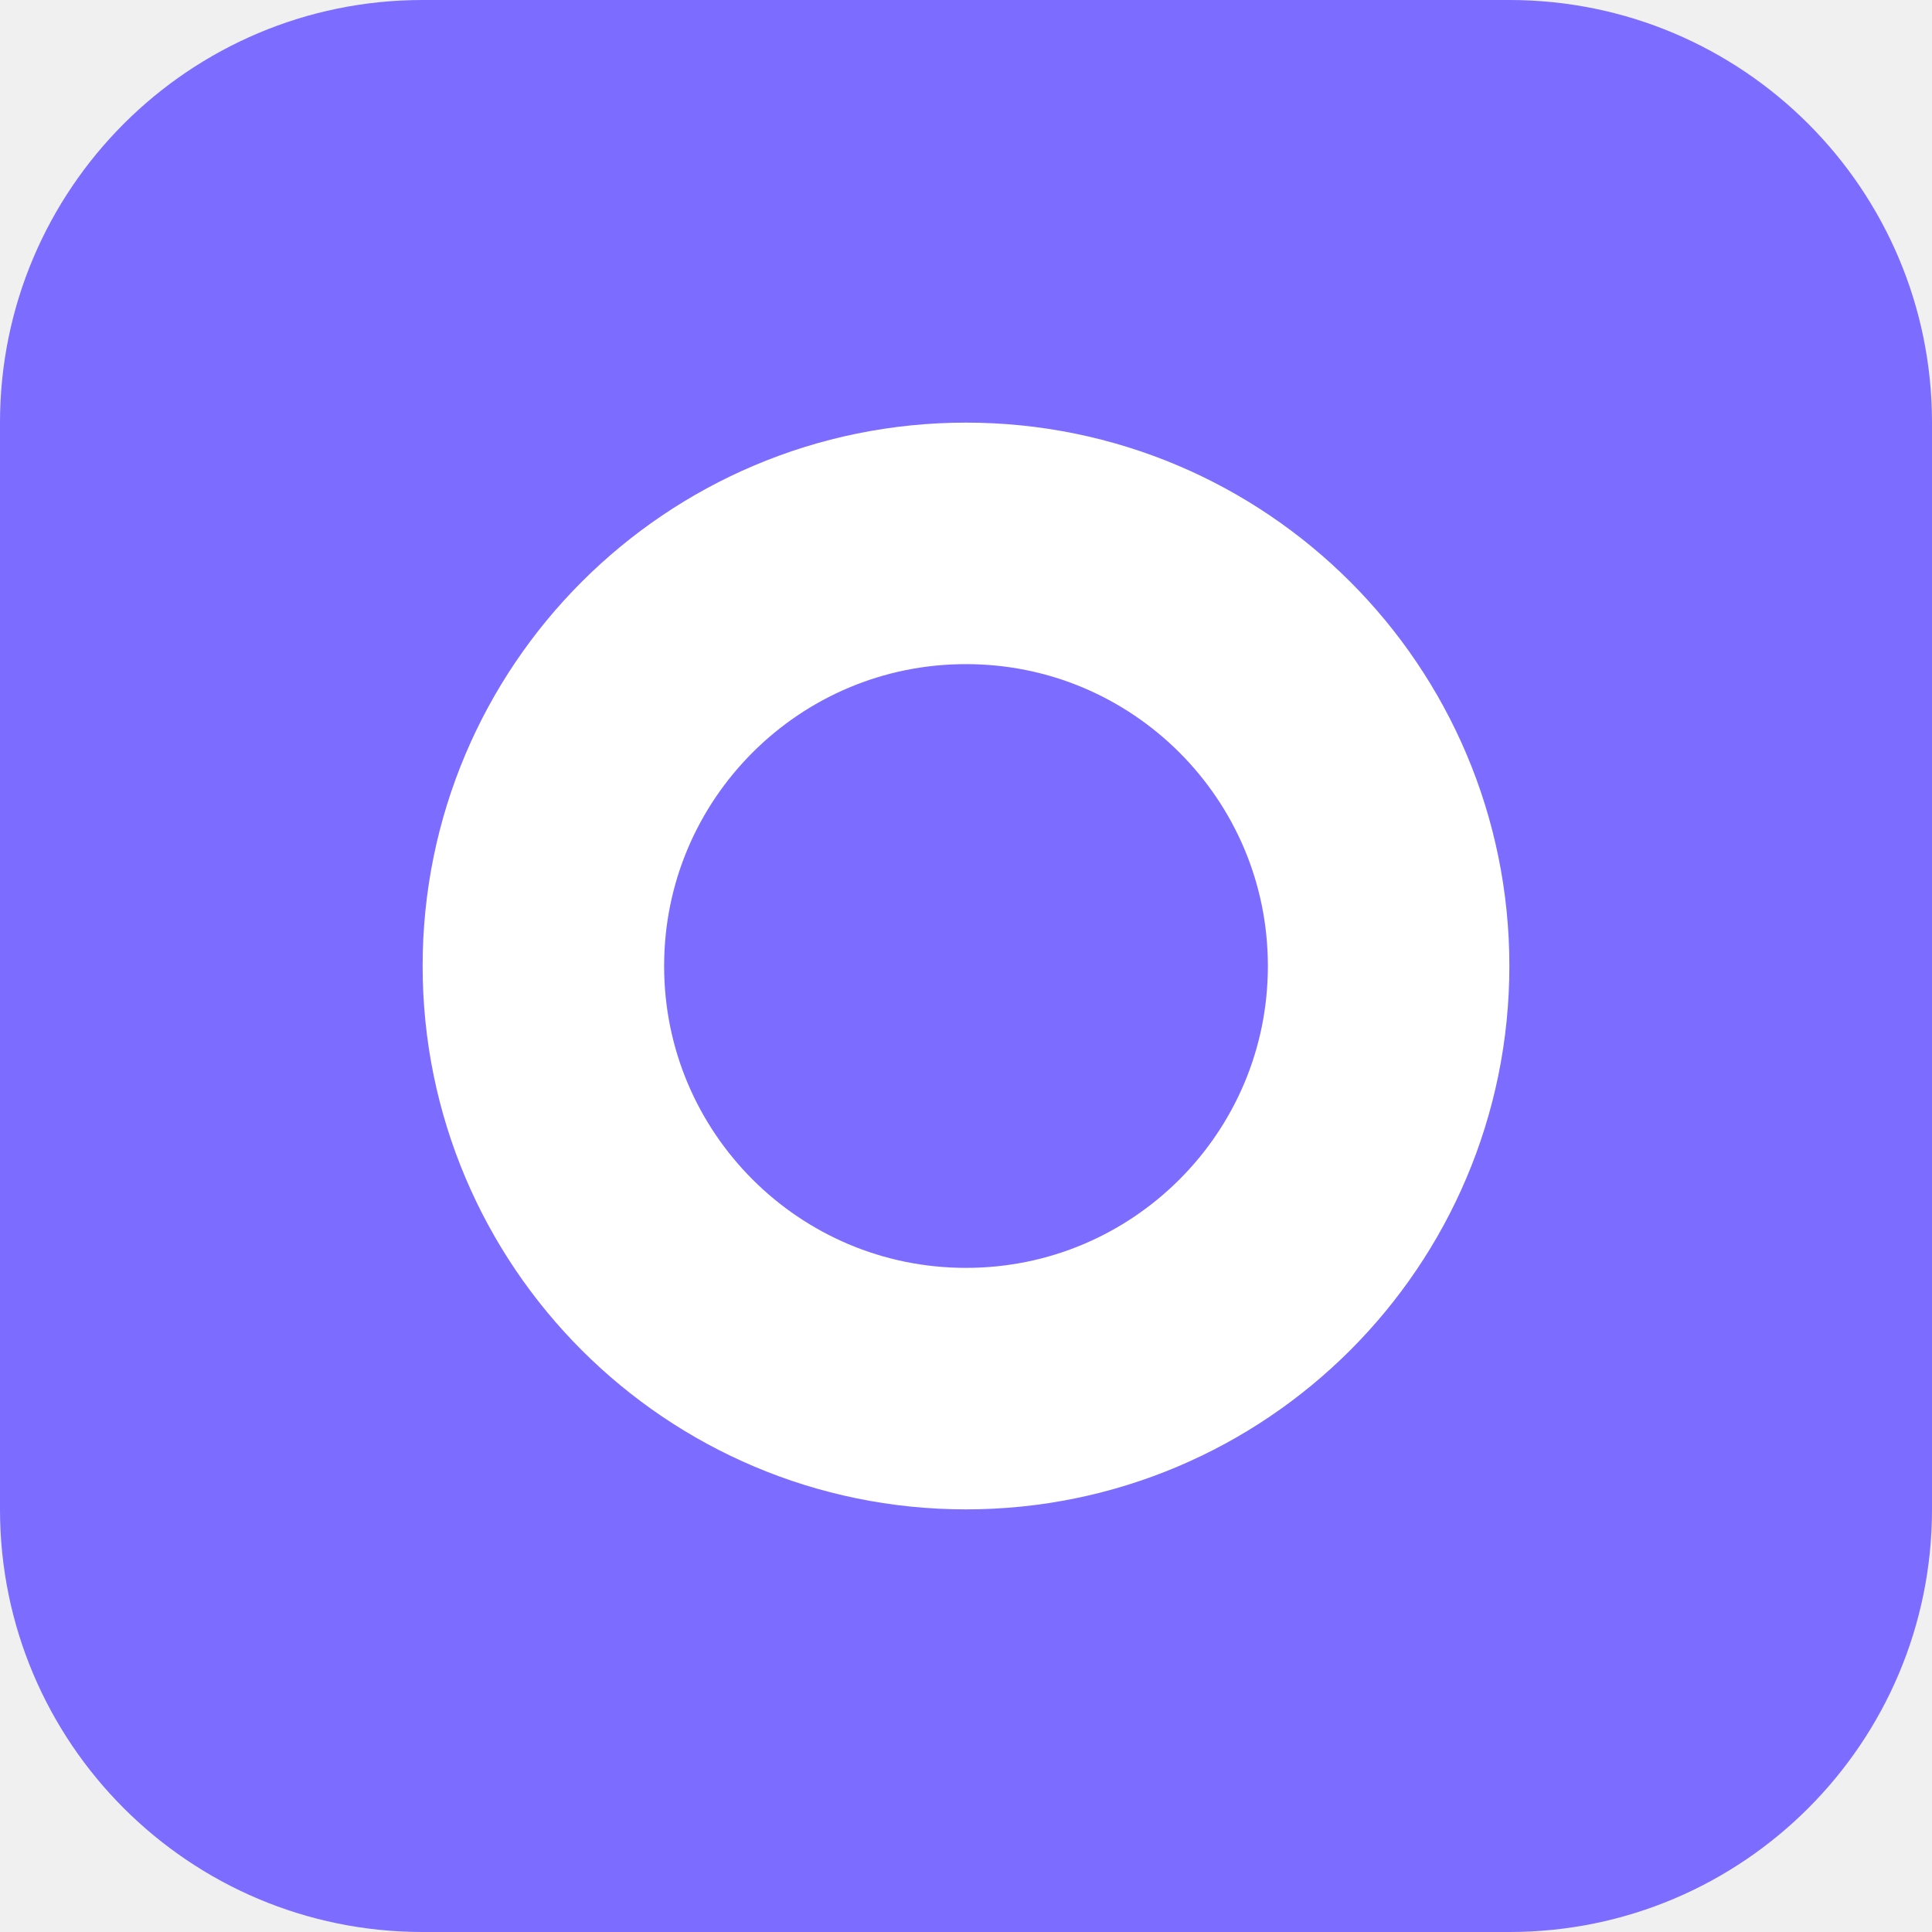
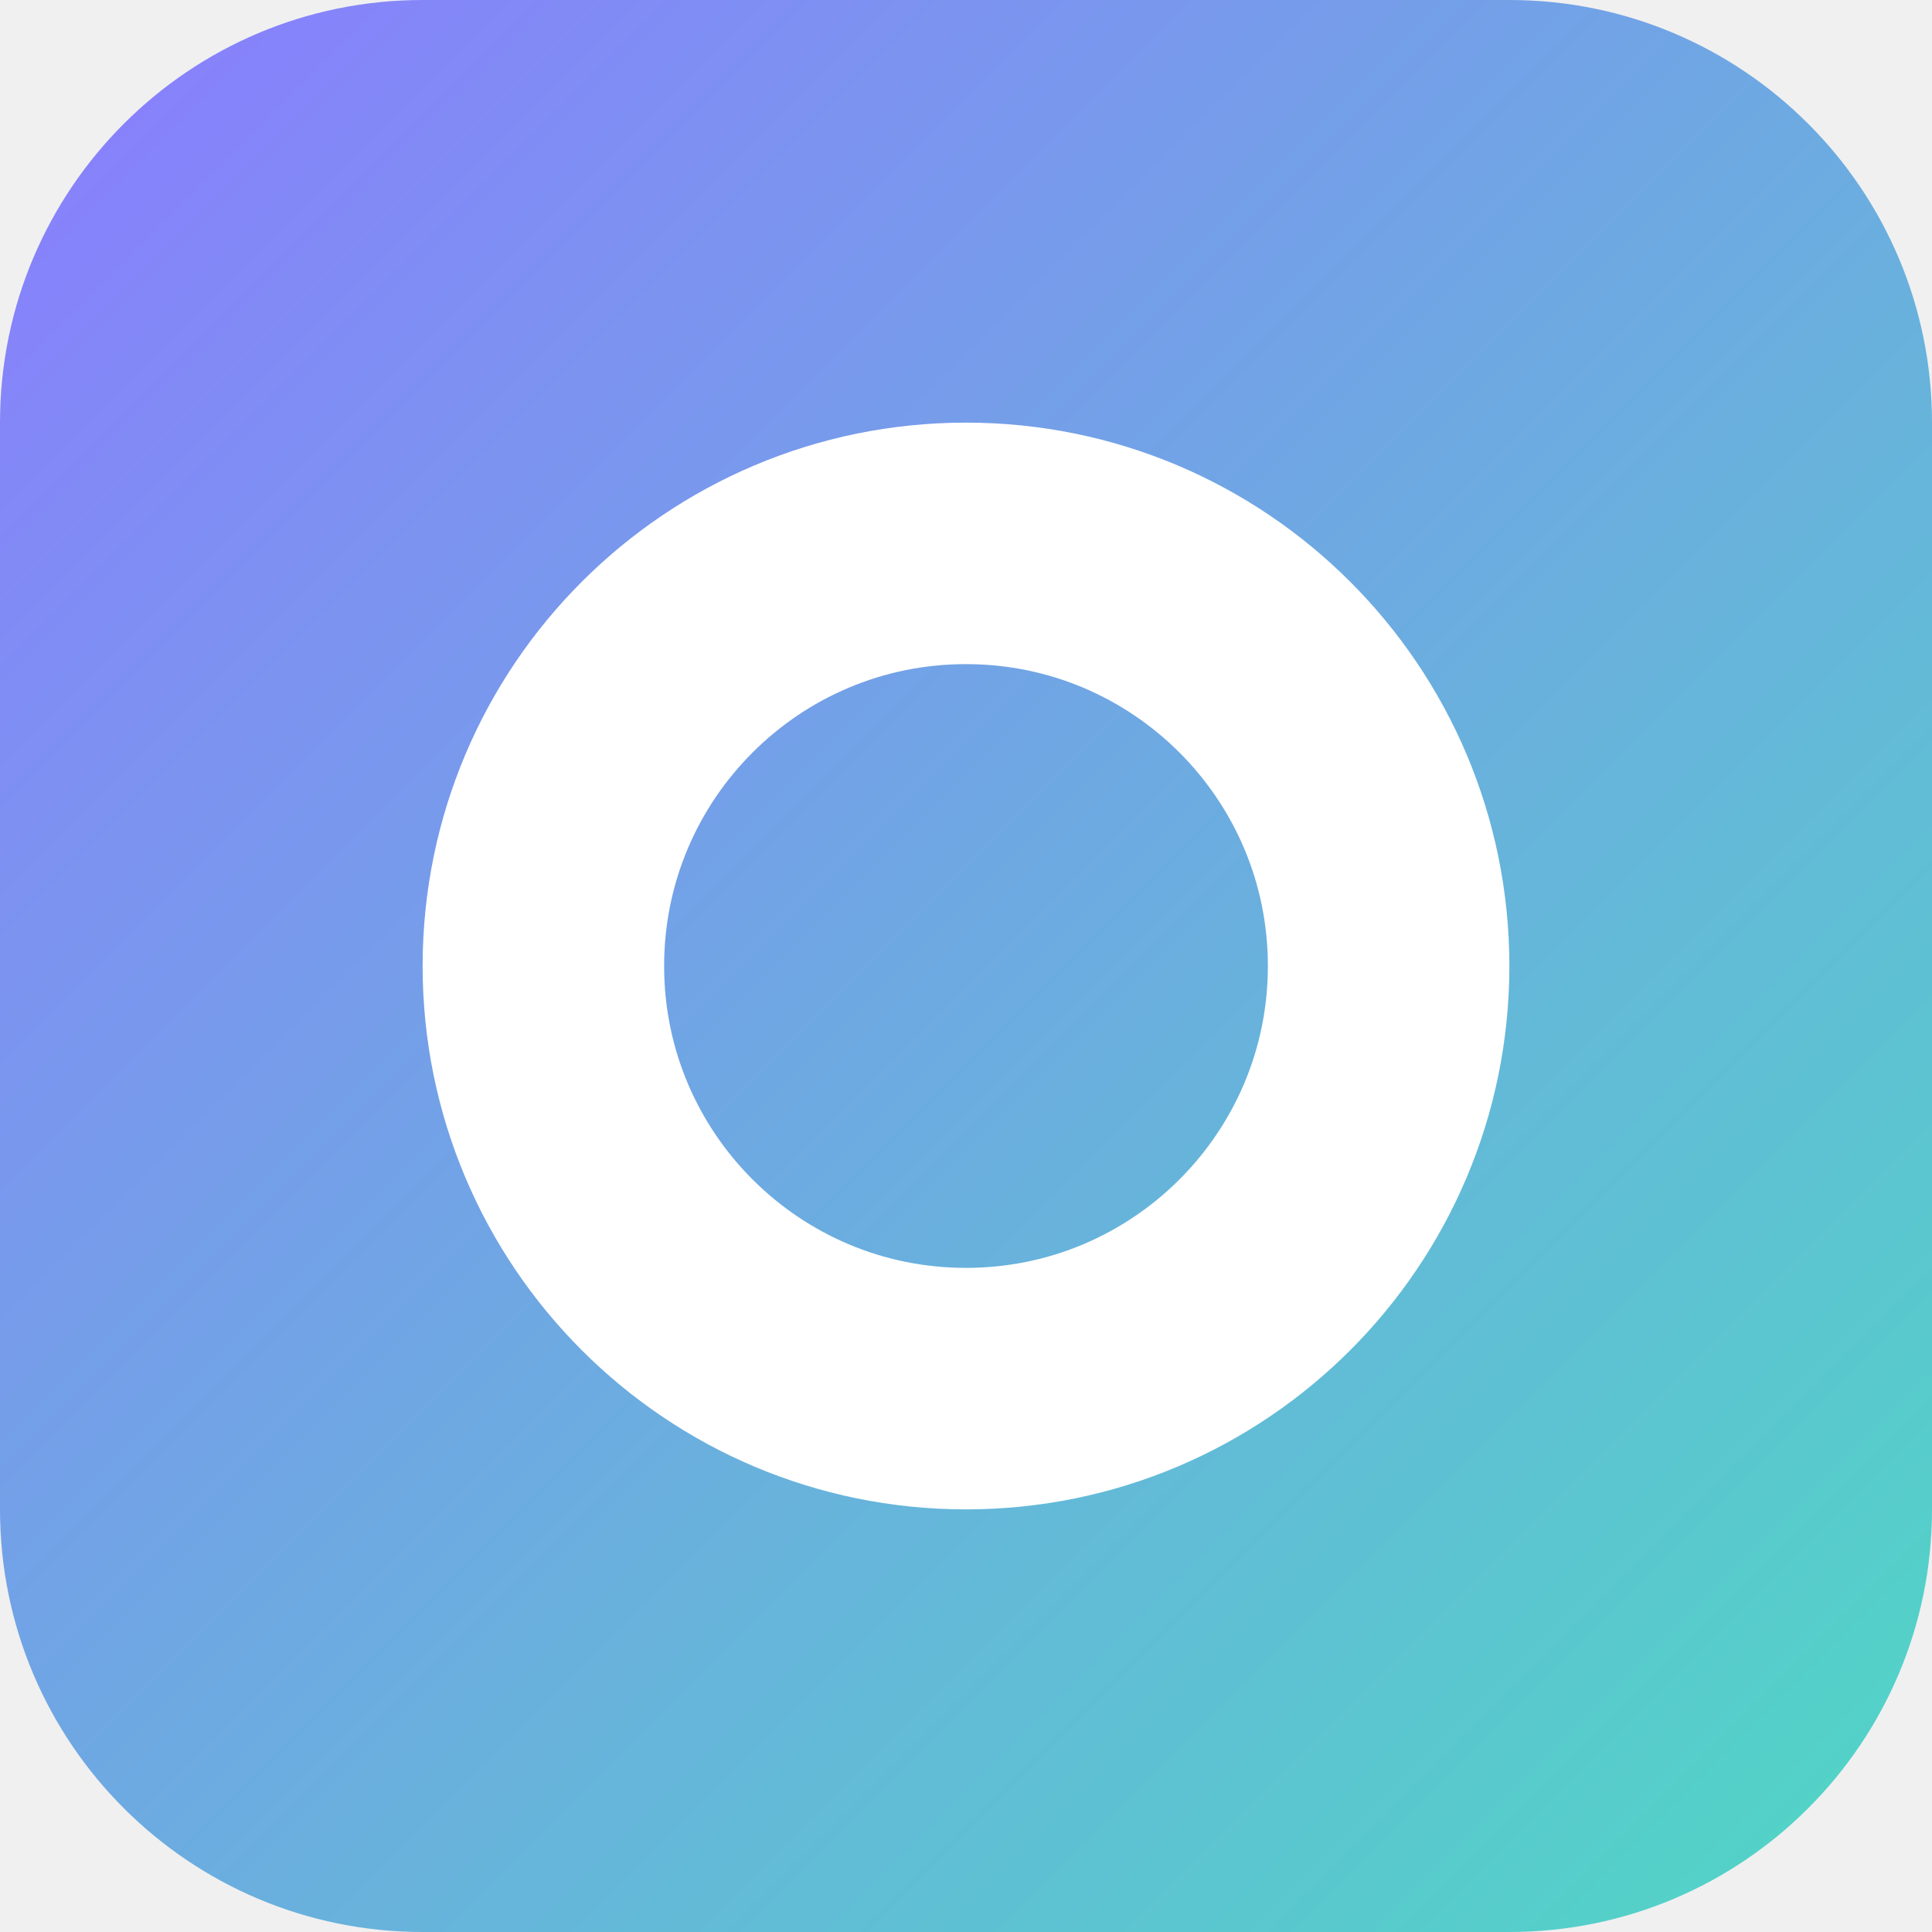
<svg xmlns="http://www.w3.org/2000/svg" viewBox="0 0 64 64">
-   <rect width="64" height="64" rx="14" fill="#7c6cff" />
+   <defs>
+     <linearGradient id="g" x1="0" y1="0" x2="1" y2="1">
+       <stop offset="0" stop-color="#8b7cff" />
+       <stop offset="1" stop-color="#4fd8c4" />
+     </linearGradient>
+   </defs>
+   <rect width="64" height="64" rx="14" fill="url(#g)" />
  <circle cx="32" cy="32" r="14" fill="none" stroke="#fff" stroke-width="8" />
</svg>
